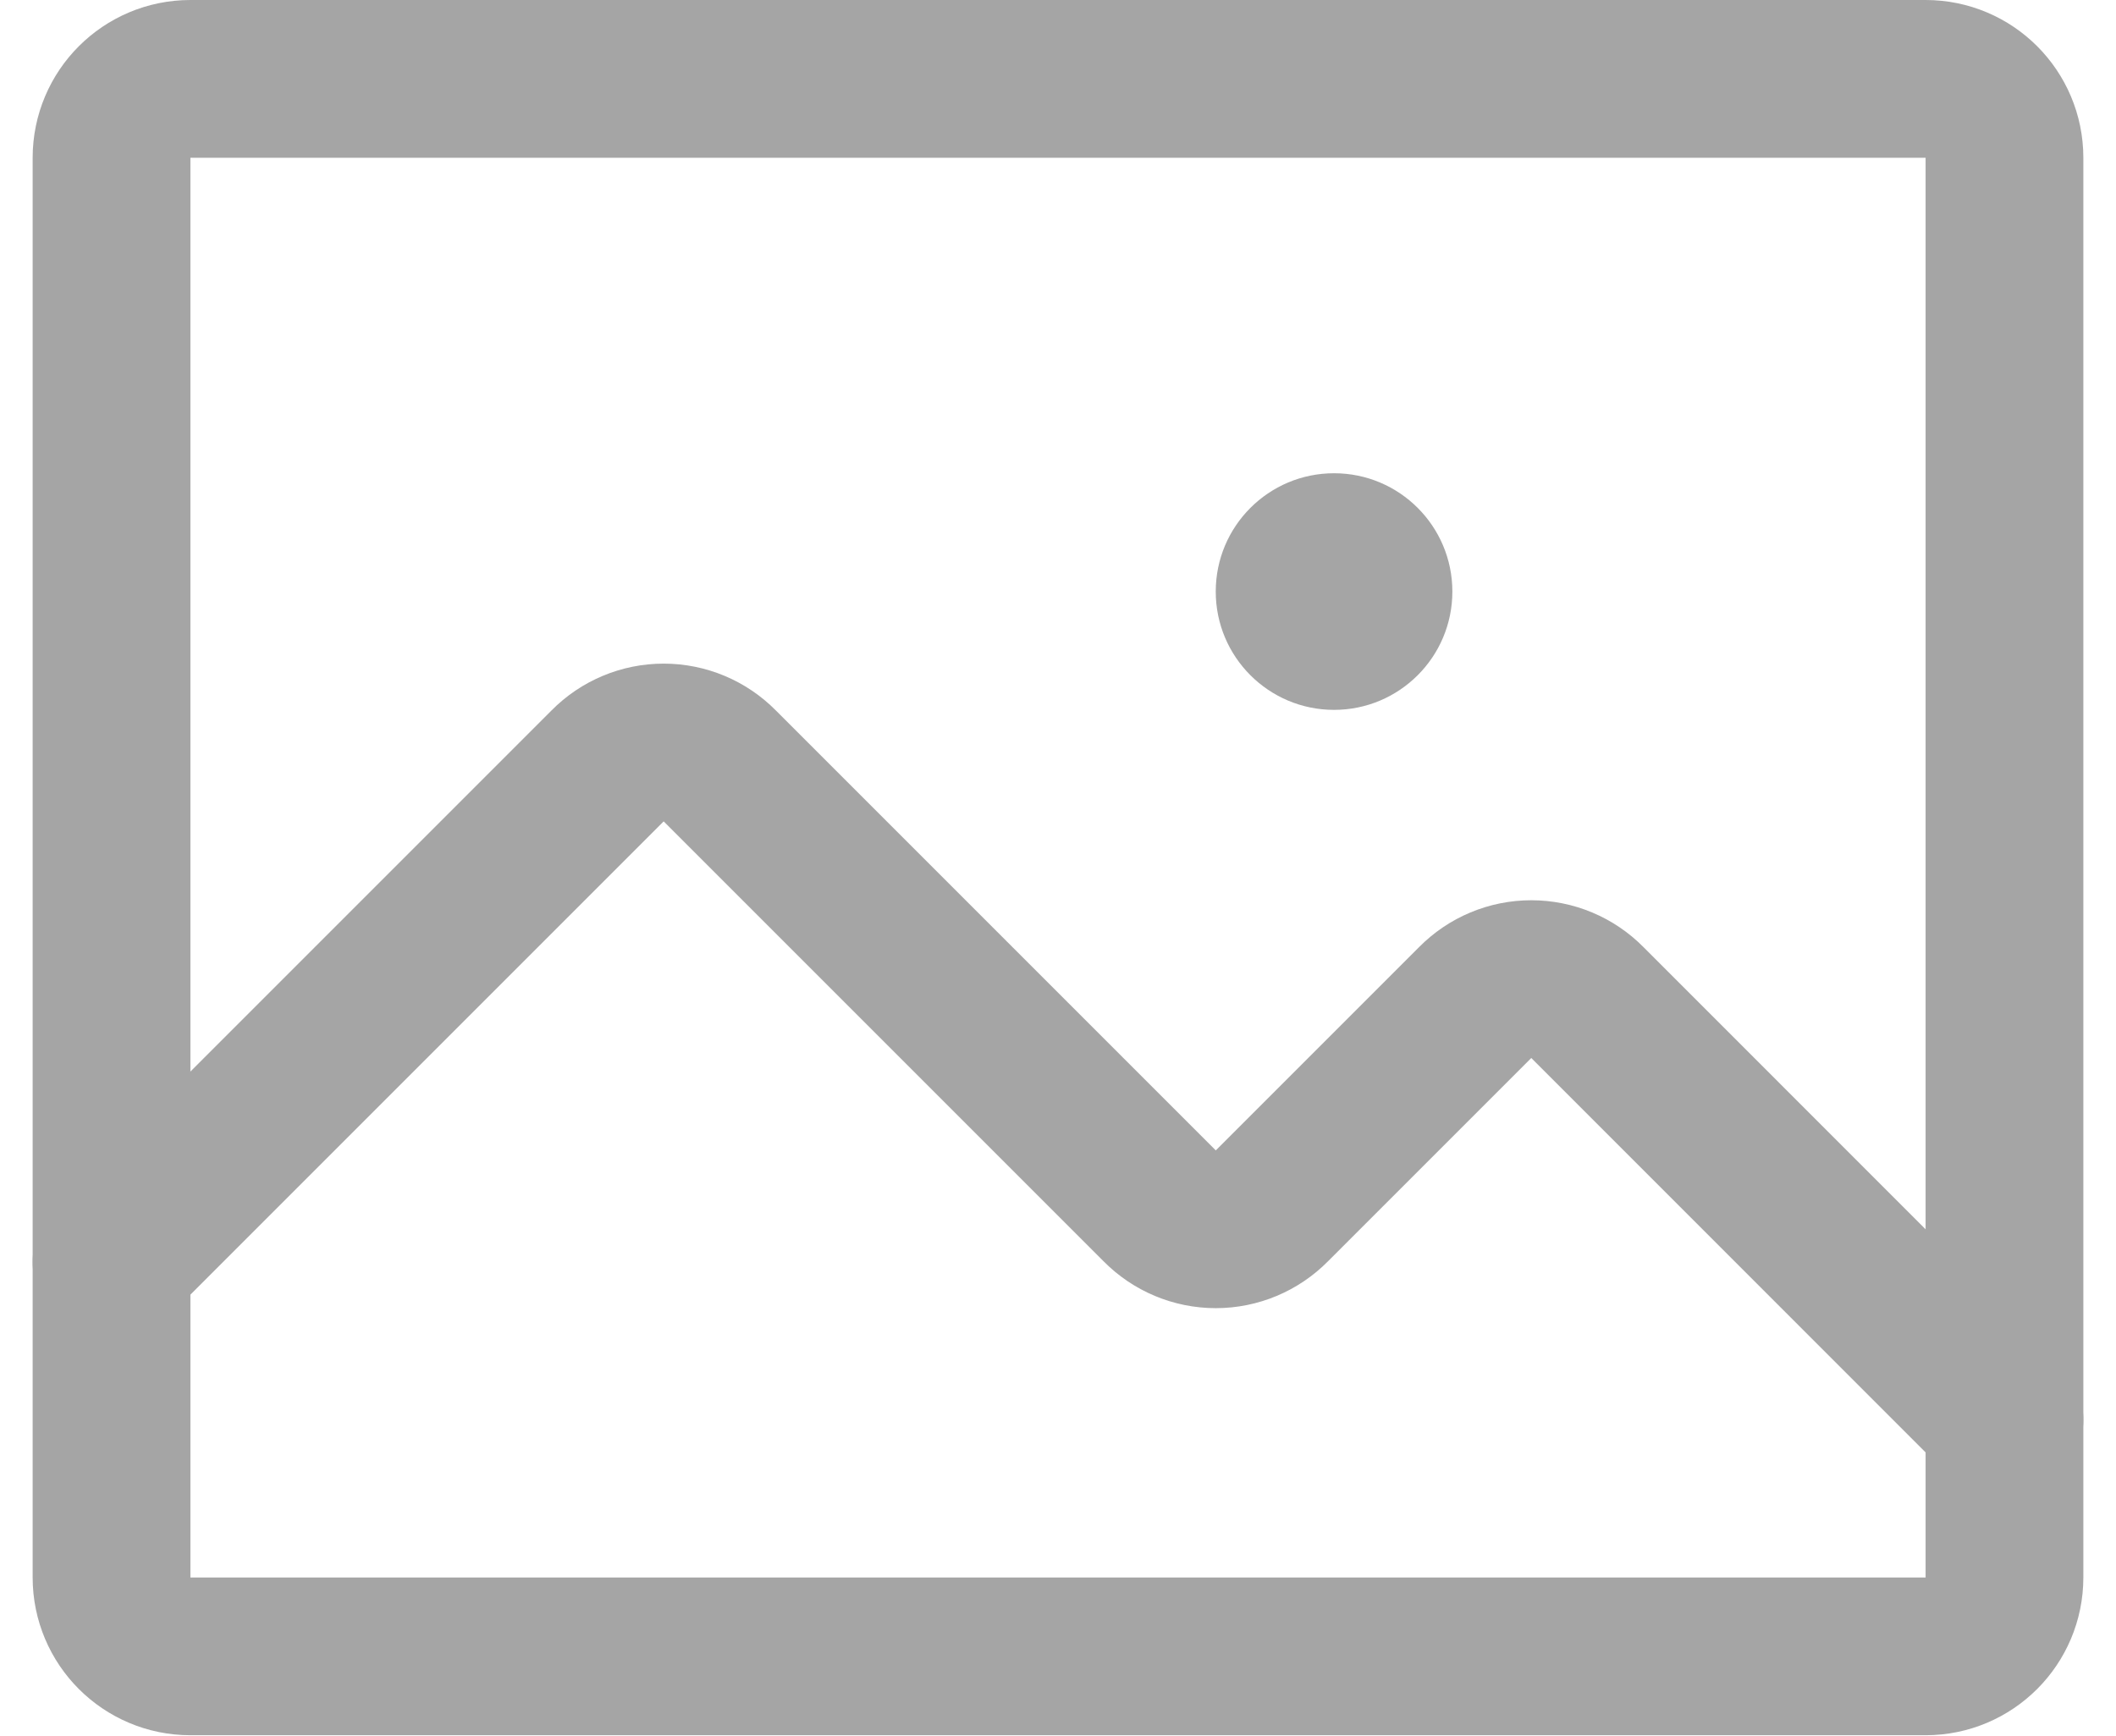
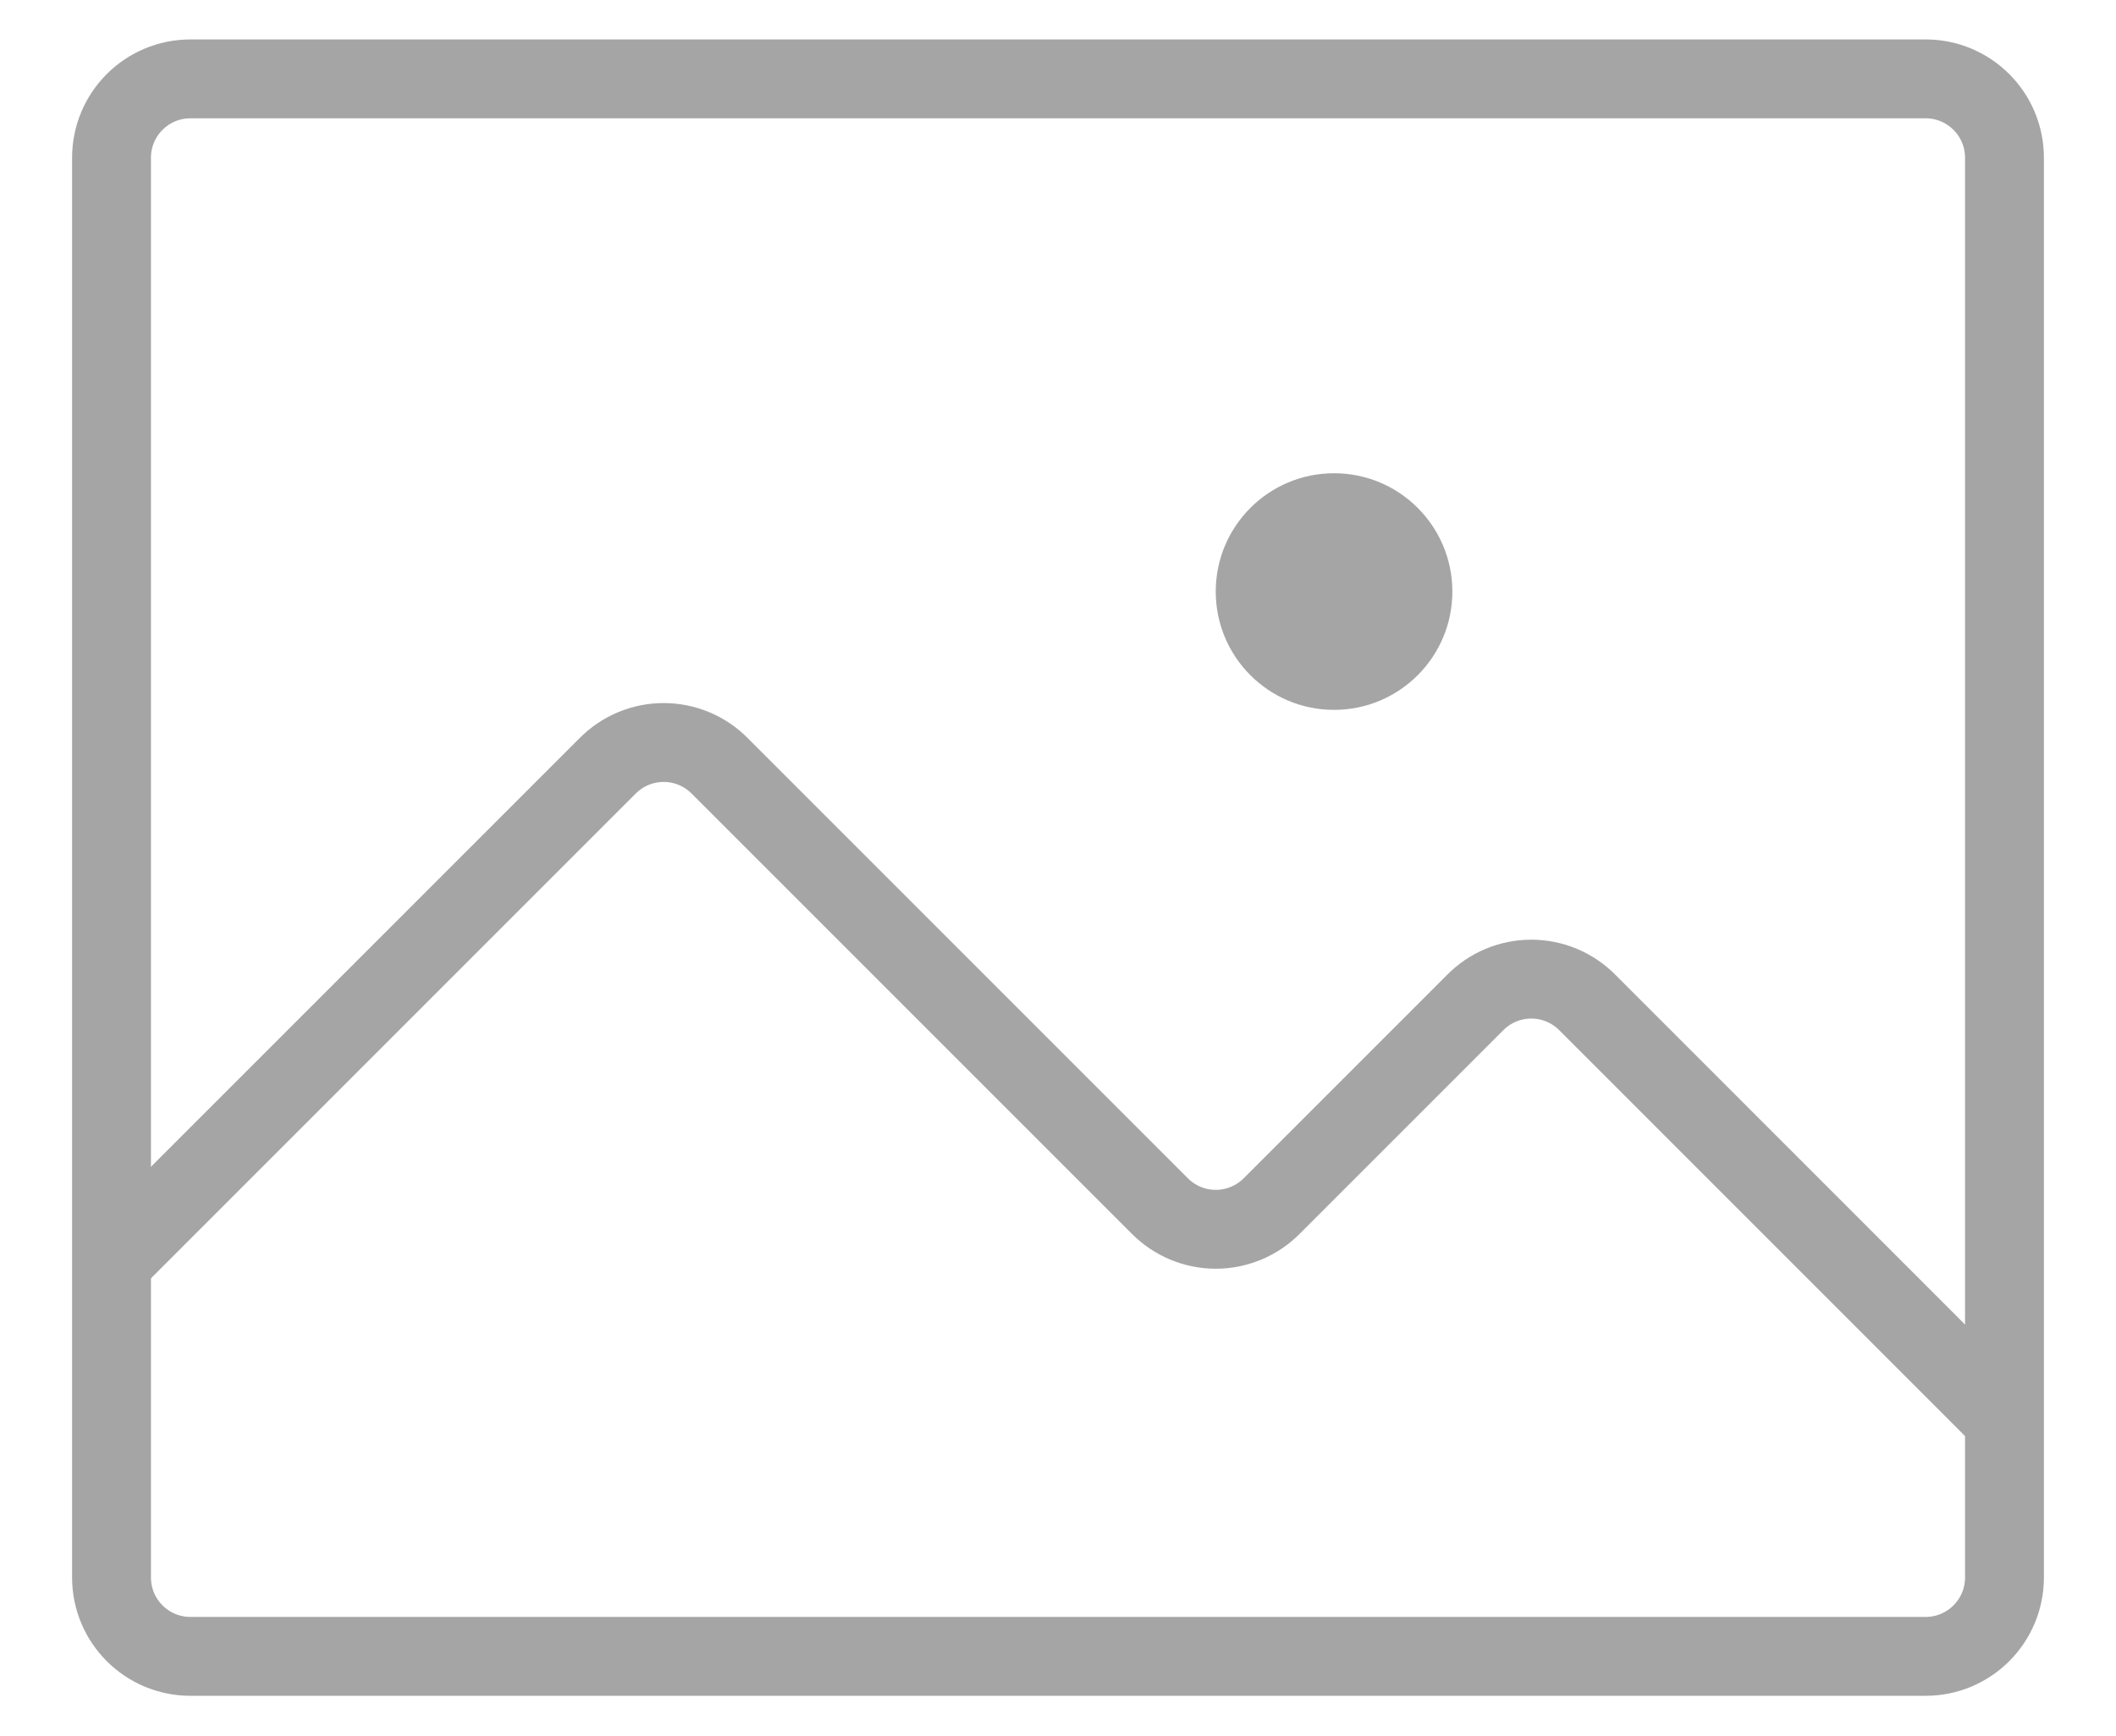
<svg xmlns="http://www.w3.org/2000/svg" width="26.828" height="22" viewBox="0 0 26.828 22">
  <g id="Gruppe_26" data-name="Gruppe 26" transform="translate(-2.586 -5)">
-     <path id="Pfad_32" data-name="Pfad 32" d="M27,6H5A1,1,0,0,0,4,7V25a1,1,0,0,0,1,1H27a1,1,0,0,0,1-1V7A1,1,0,0,0,27,6Z" fill="none" stroke="#a5a5a5" stroke-linecap="round" stroke-linejoin="round" stroke-width="2" />
-     <path id="Pfad_33" data-name="Pfad 33" d="M4,21l6.288-6.288a1,1,0,0,1,1.425,0l5.575,5.575a1,1,0,0,0,1.425,0l2.575-2.575a1,1,0,0,1,1.425,0L28,23" fill="none" stroke="#a5a5a5" stroke-linecap="round" stroke-linejoin="round" stroke-width="2" />
+     <path id="Pfad_32" data-name="Pfad 32" d="M27,6H5A1,1,0,0,0,4,7V25a1,1,0,0,0,1,1H27a1,1,0,0,0,1-1V7A1,1,0,0,0,27,6Z" fill="none" stroke="#a5a5a5" strokeLinecap="round" strokeLinejoin="round" strokeWidth="2" />
+     <path id="Pfad_33" data-name="Pfad 33" d="M4,21l6.288-6.288a1,1,0,0,1,1.425,0l5.575,5.575a1,1,0,0,0,1.425,0l2.575-2.575a1,1,0,0,1,1.425,0L28,23" fill="none" stroke="#a5a5a5" strokeLinecap="round" strokeLinejoin="round" strokeWidth="2" />
    <path id="Pfad_34" data-name="Pfad 34" d="M19.5,14A1.5,1.5,0,1,0,18,12.5,1.5,1.5,0,0,0,19.5,14Z" fill="#a5a5a5" />
  </g>
</svg>
